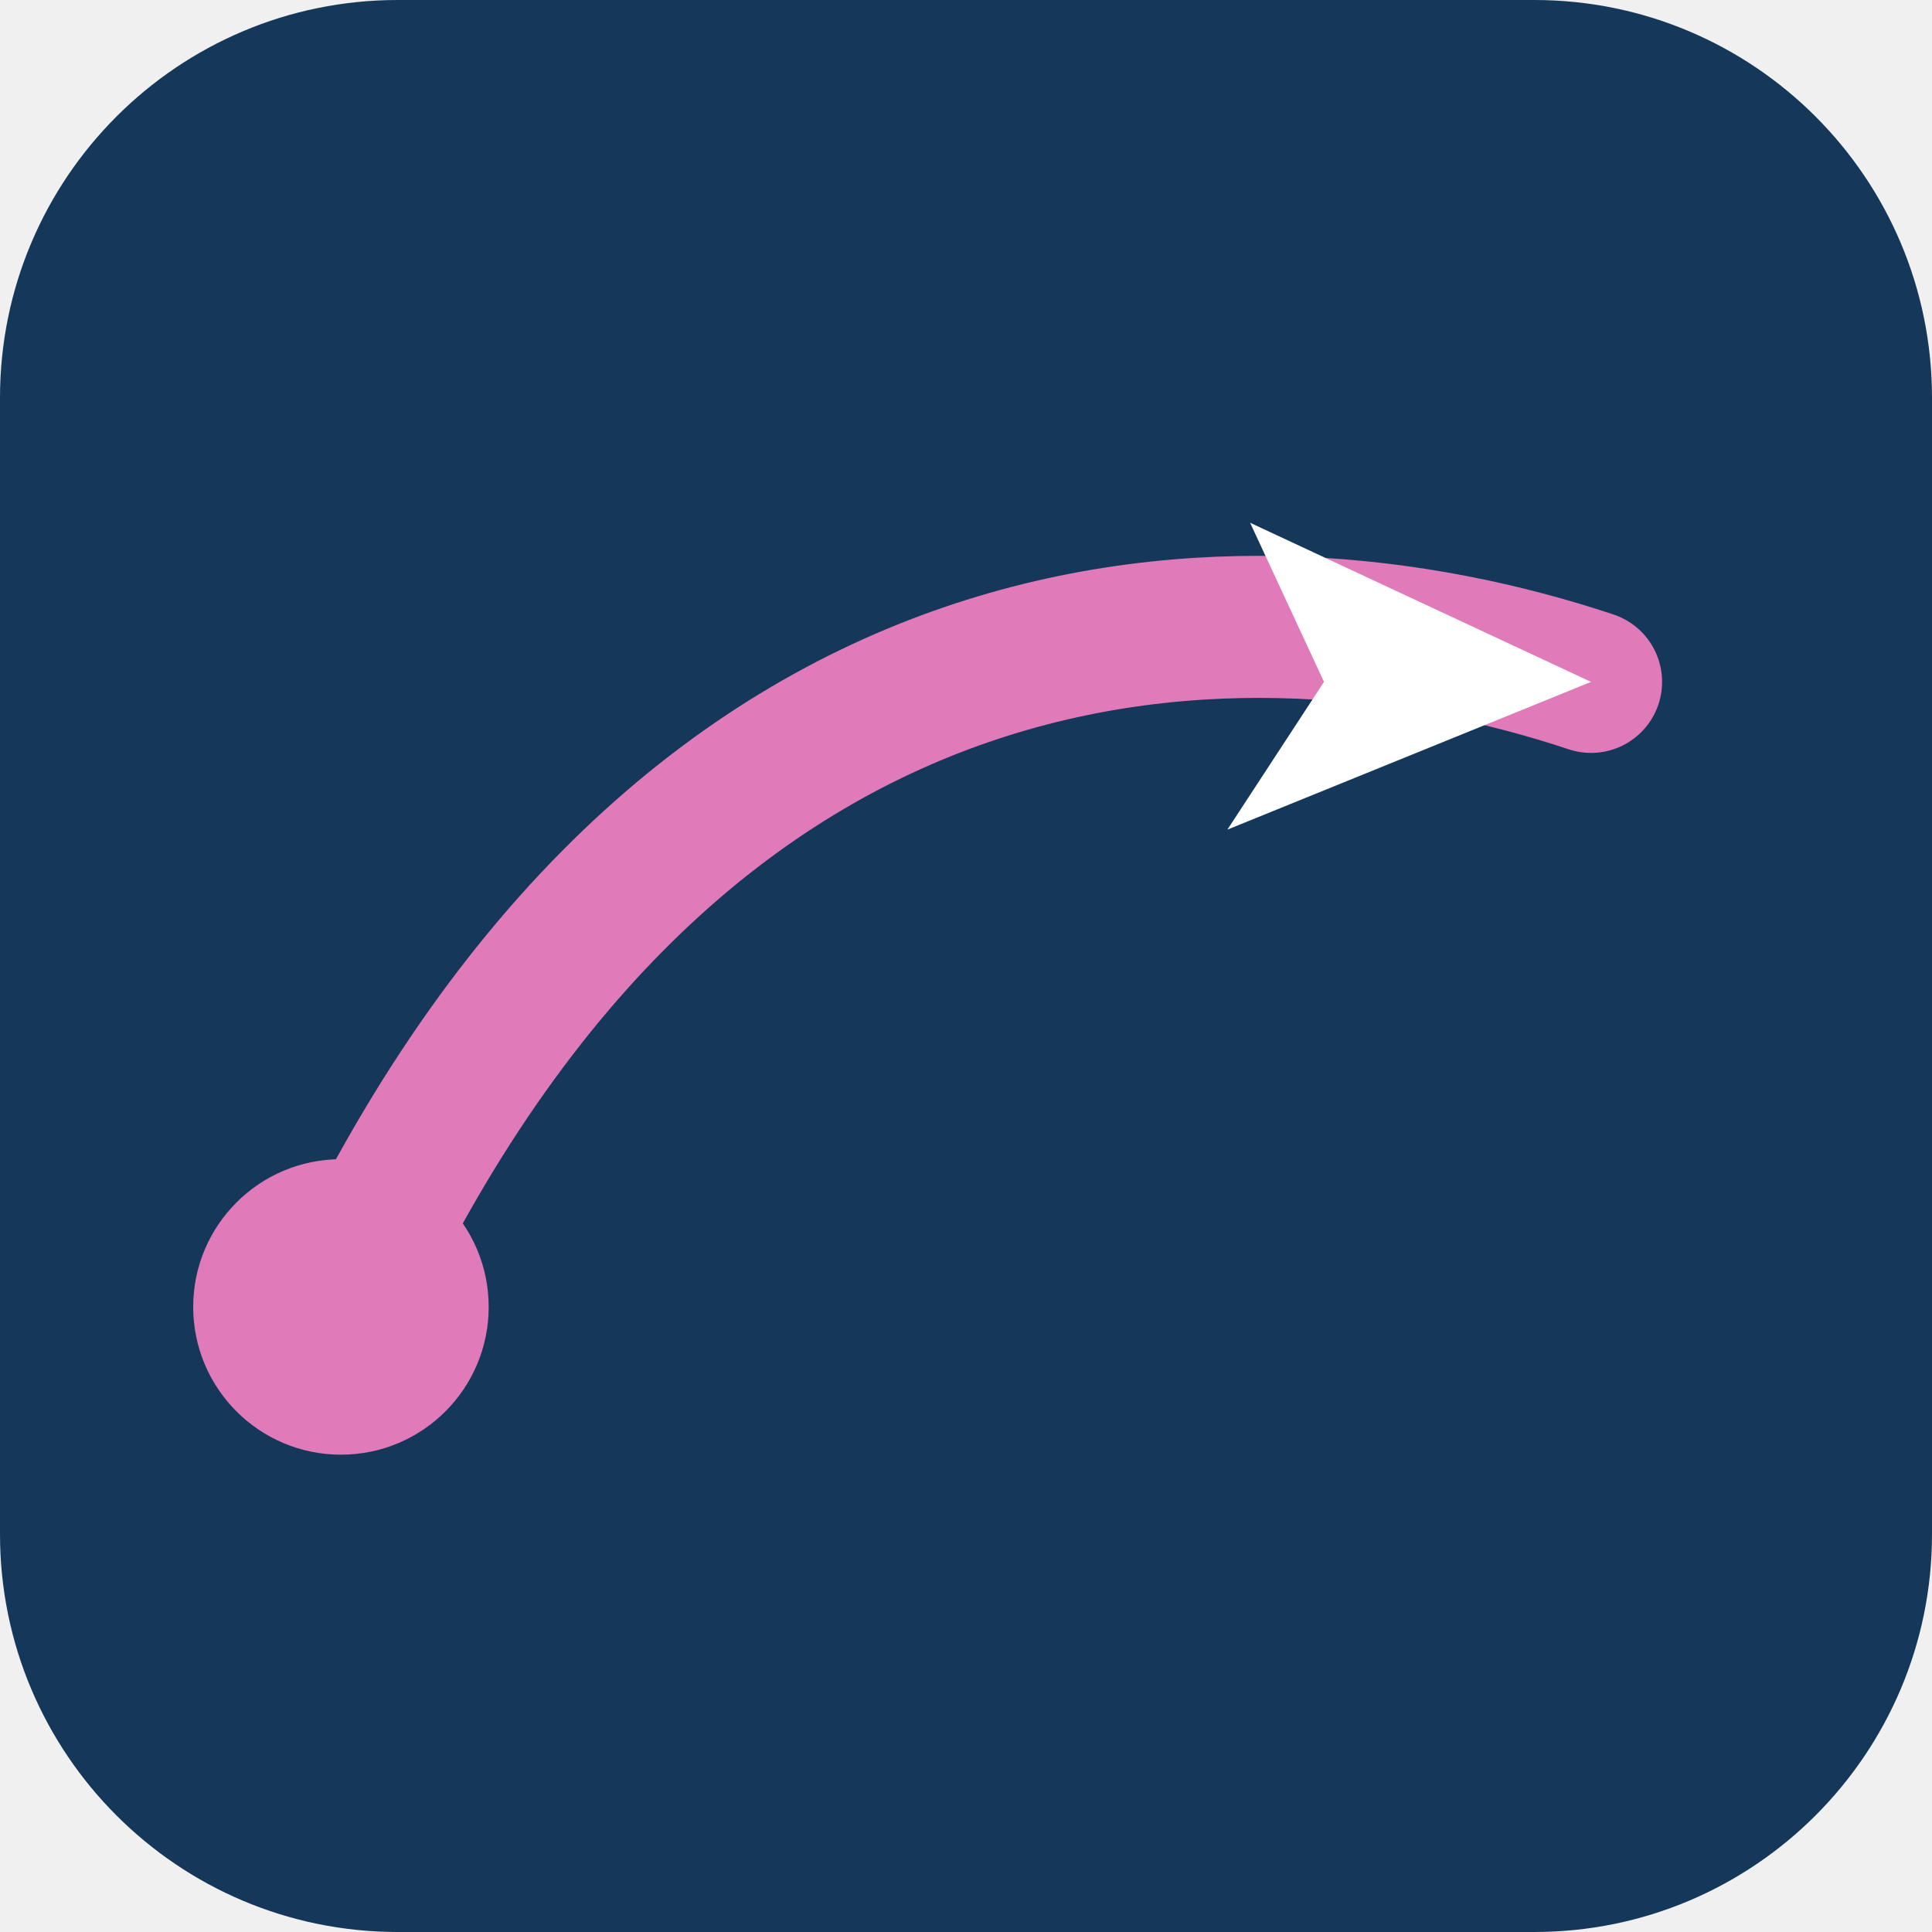
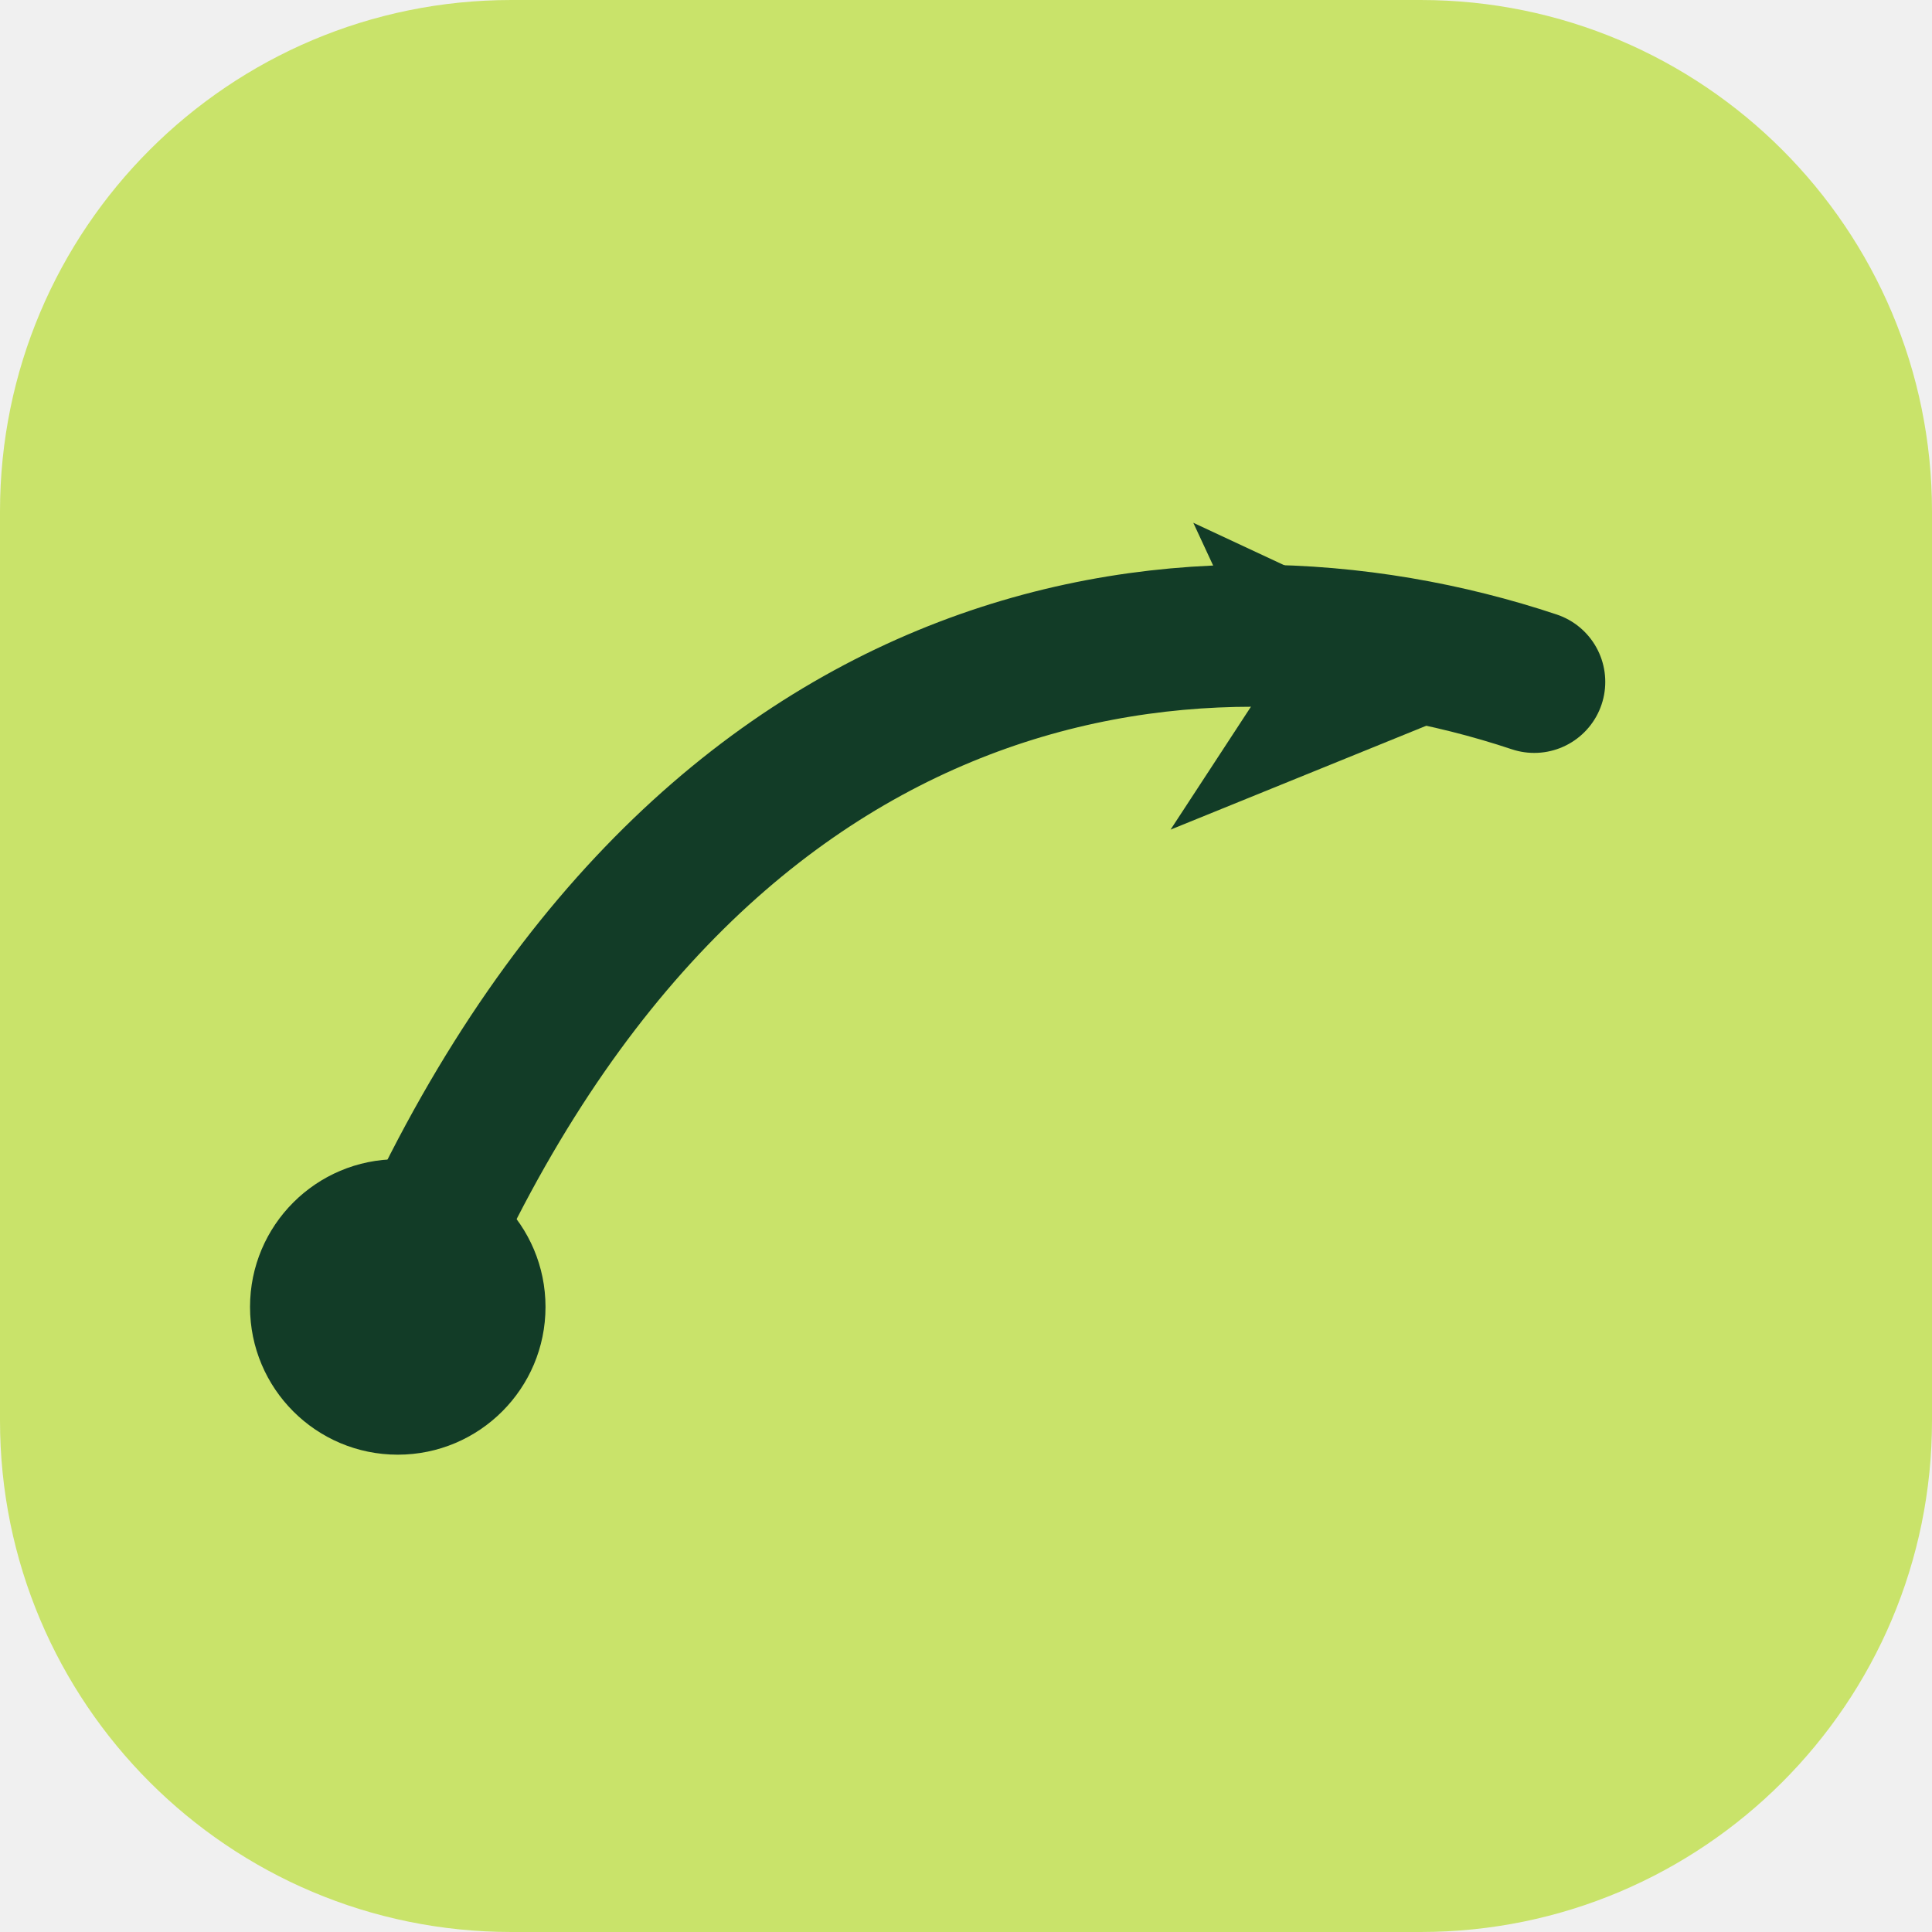
<svg xmlns="http://www.w3.org/2000/svg" viewBox="0 0 34 34">
-   <rect width="34" height="34" rx="7" fill="#15385a" />
-   <path d="M6 23 C 12 10, 22 10, 28 12" fill="none" stroke="#e07ab9" stroke-width="2.5" stroke-linecap="round" />
-   <circle cx="6" cy="23" r="2.6" fill="#e07ab9" />
-   <path d="M28 12 l-6 -2.8 l1.3 2.8 l-1.7 2.6 z" fill="#fff" />
+   <rect width="34" height="34" rx="9" fill="#c9e36a" />
+   <path d="M7 23 C 12 11, 21 10, 27 12" fill="none" stroke="#123c27" stroke-width="2.5" stroke-linecap="round" />
+   <circle cx="7" cy="23" r="2.6" fill="#123c27" />
+   <path d="M27 12 l-6 -2.8 l1.3 2.8 l-1.7 2.6 z" fill="#123c27" />
</svg>
